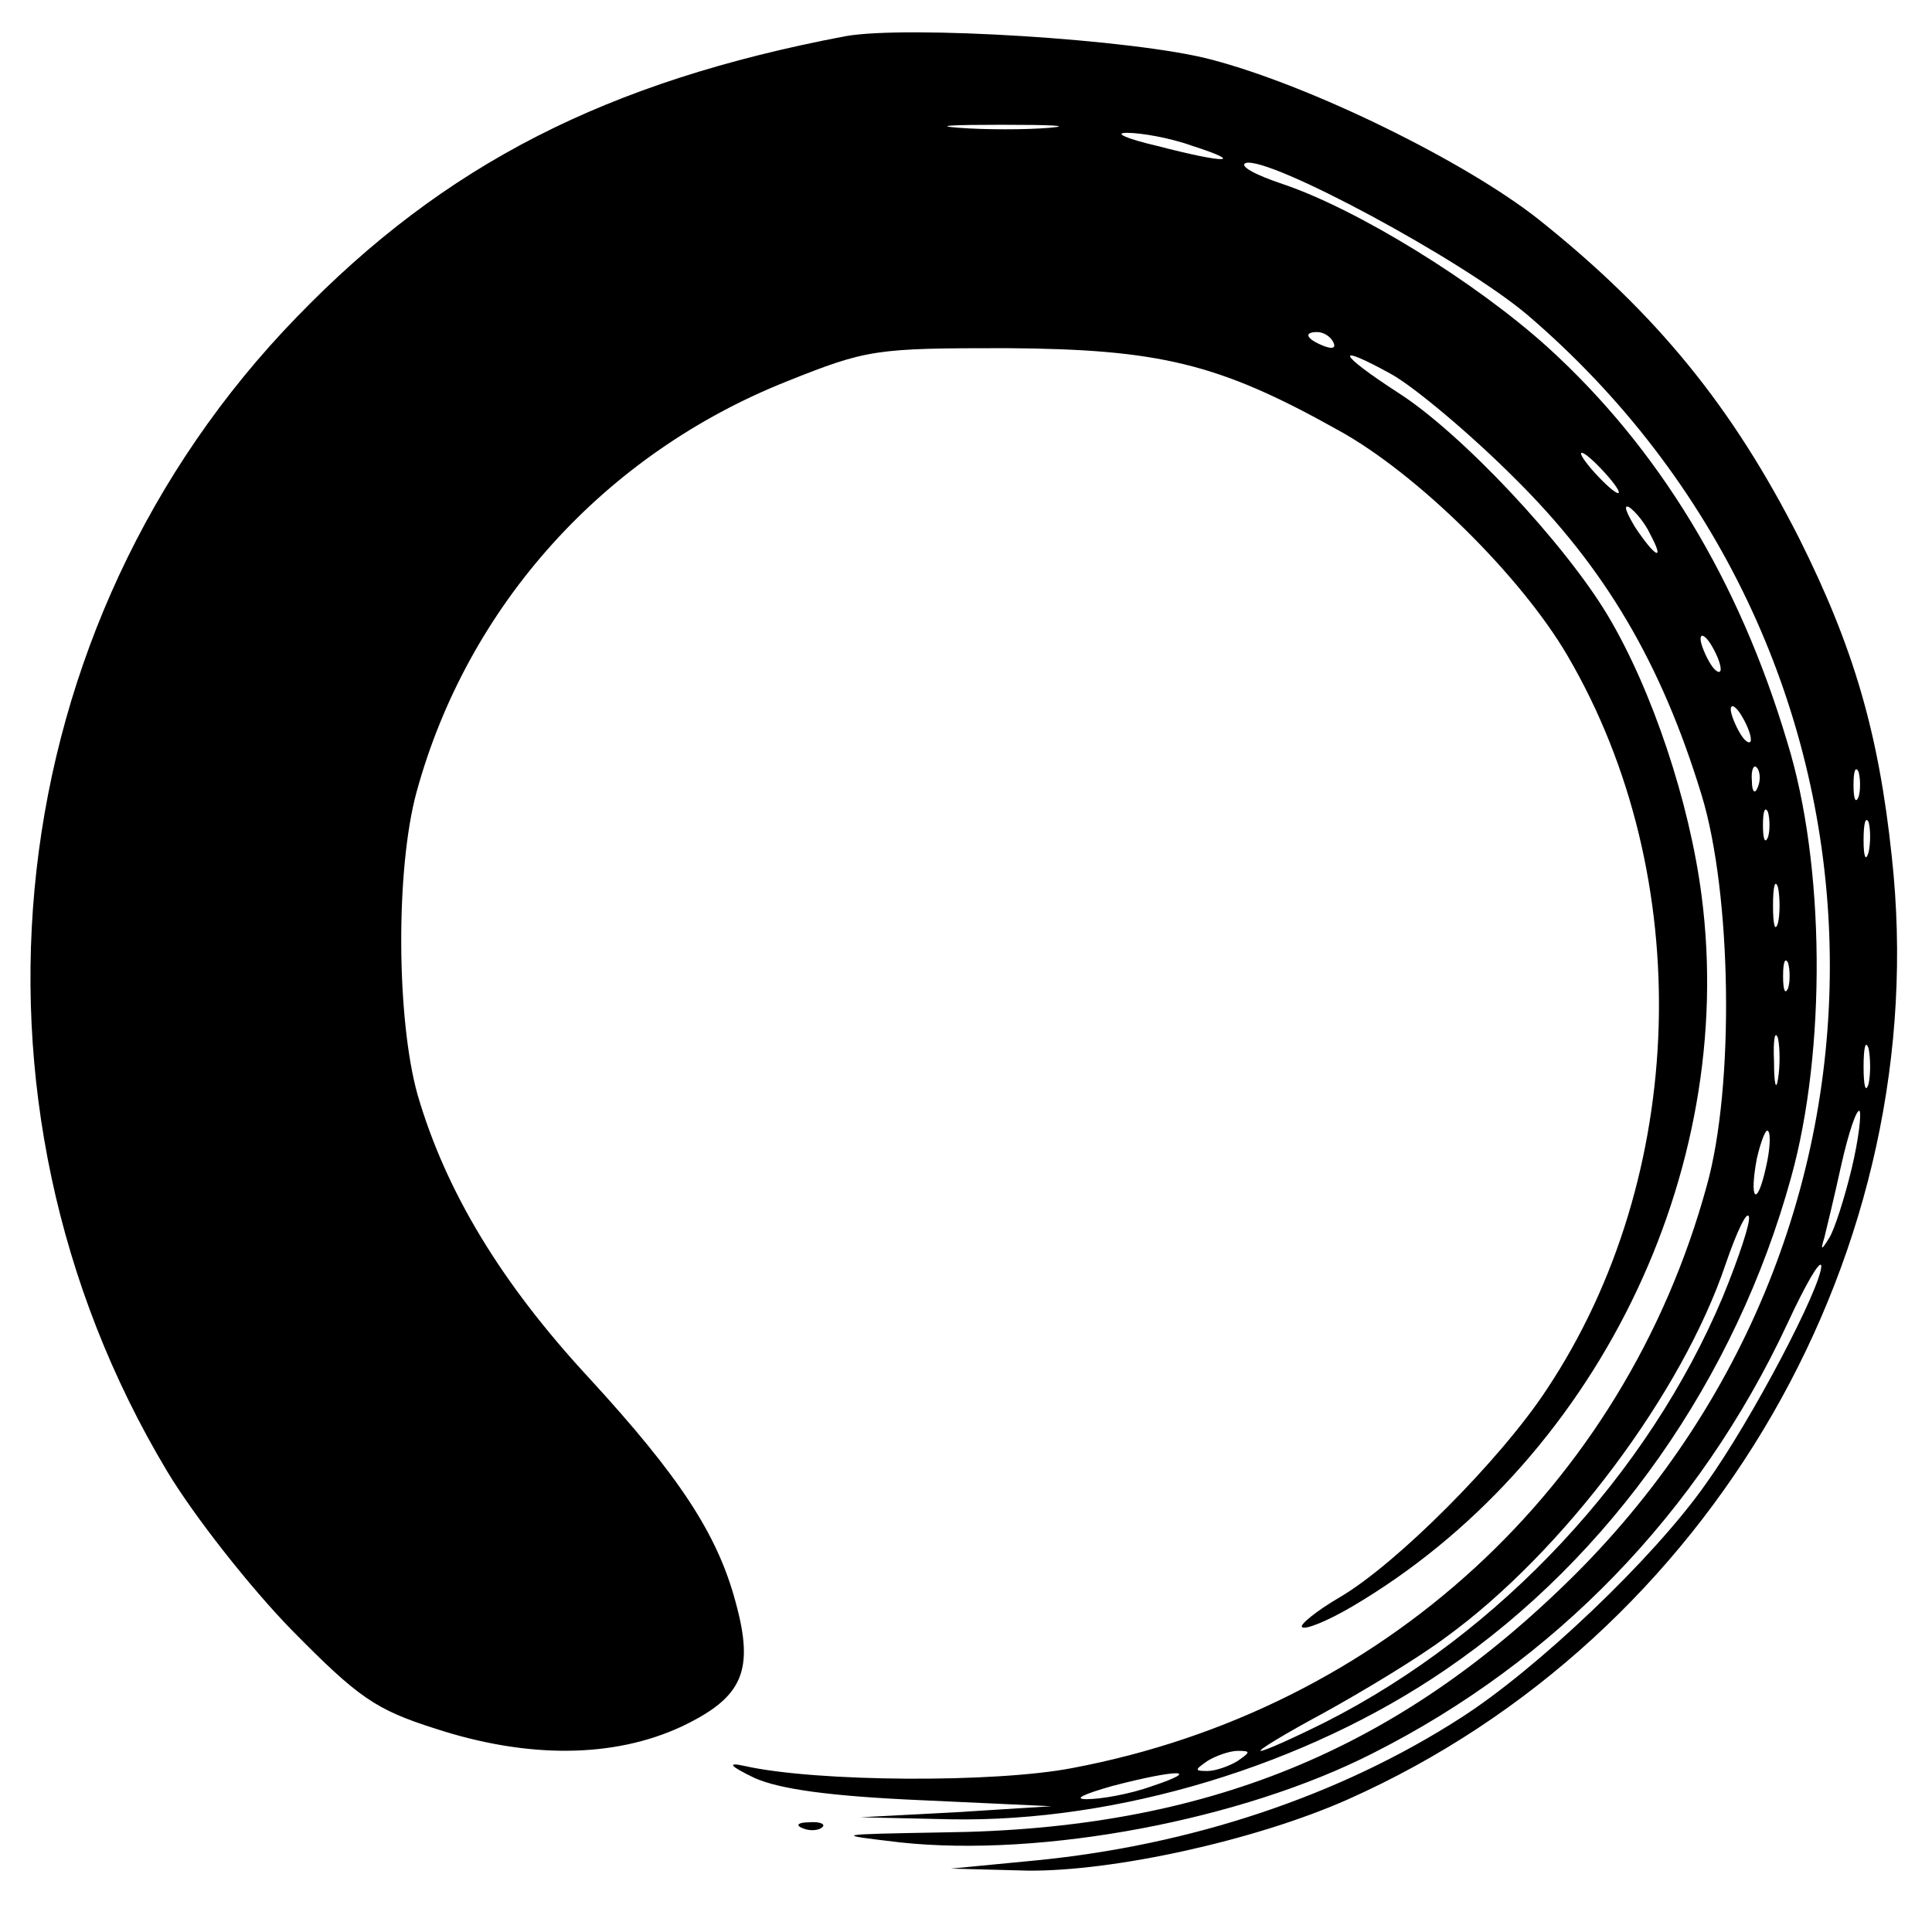
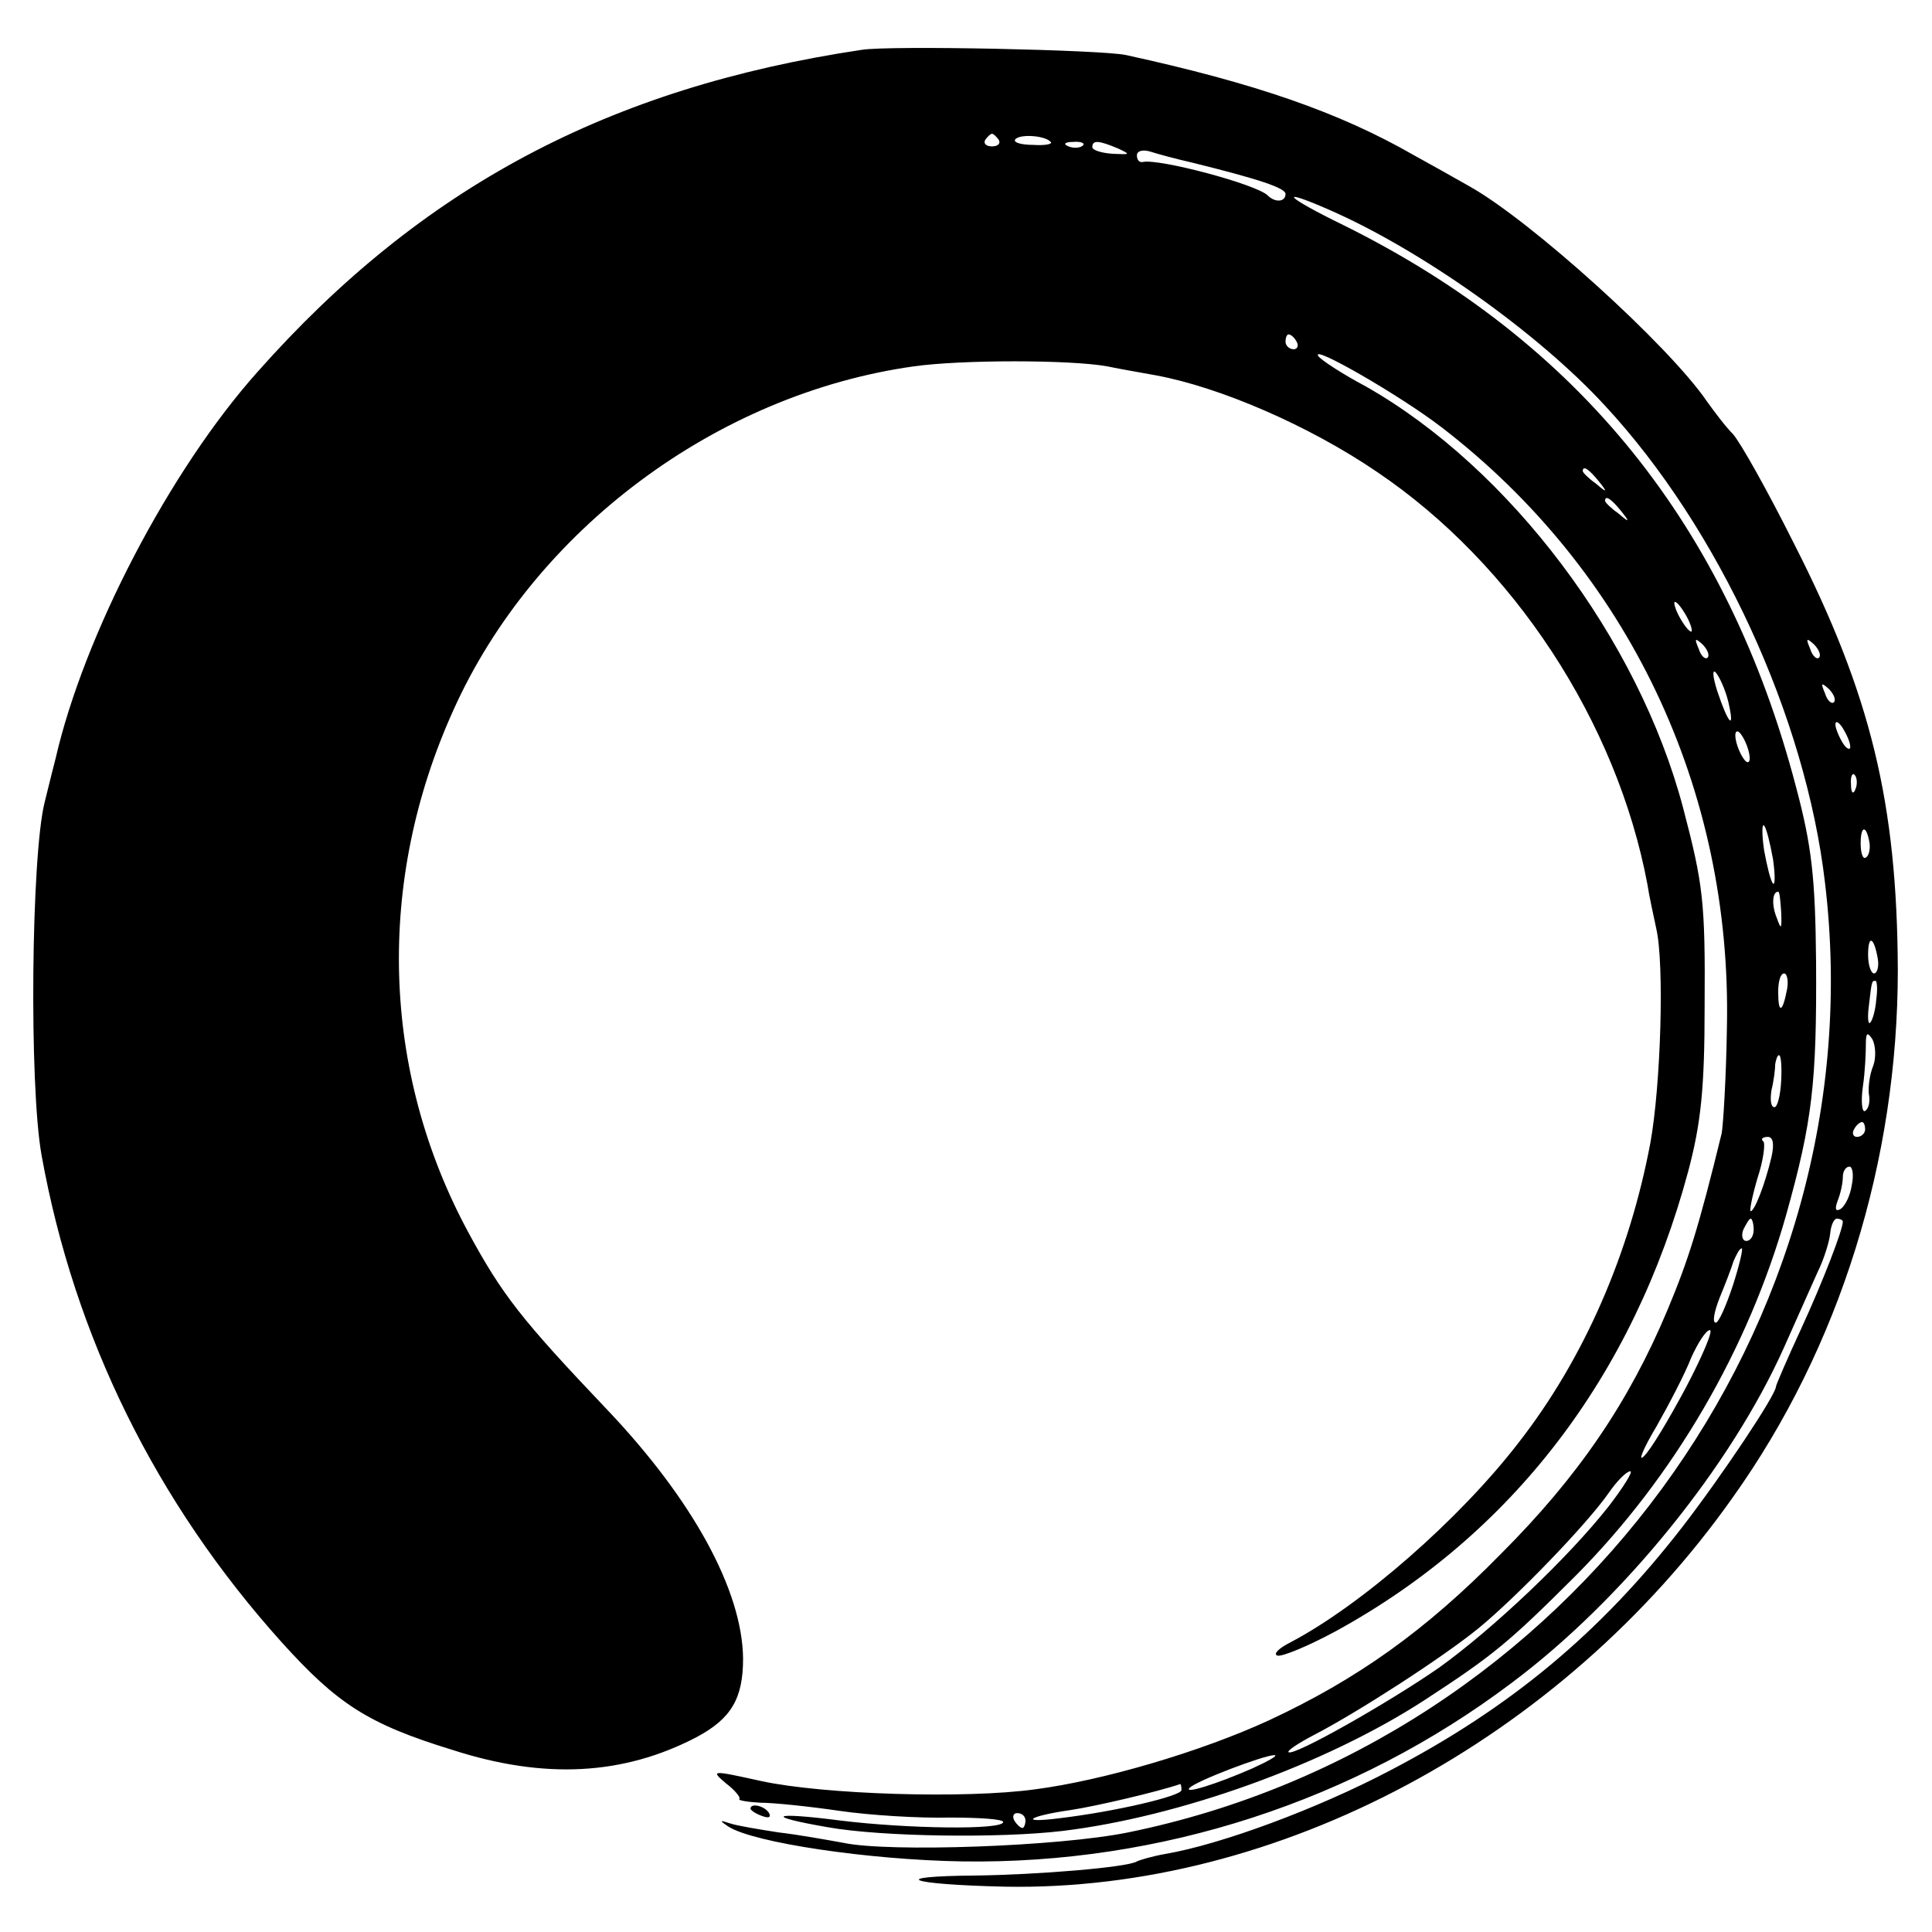
- <svg xmlns="http://www.w3.org/2000/svg" version="1.0" width="192pt" height="192pt" viewBox="0 0 192 192" preserveAspectRatio="xMidYMid meet">
-   <g transform="translate(0,192) scale(0.1,-0.1)" fill="#000000" stroke="none">
-     <path d="M840 1884 c-237 -45 -398 -127 -545 -279 -297 -306 -350 -778 -129 -1147 27 -45 83 -116 124 -158 66 -67 83 -79 143 -98 92 -30 177 -29 244 2 61 29 73 55 54 124 -18 67 -55 124 -146 223 -87 94 -142 185 -170 281 -21 75 -22 224 -1 301 51 186 187 336 368 408 80 32 88 33 218 33 152 -1 211 -15 329 -81 79 -43 183 -146 229 -225 128 -219 120 -517 -21 -729 -46 -70 -149 -173 -205 -206 -24 -14 -41 -28 -38 -30 3 -3 25 6 49 20 242 142 384 431 348 707 -12 93 -49 204 -93 278 -43 72 -146 182 -209 222 -60 39 -64 50 -6 18 23 -13 78 -59 122 -103 90 -89 146 -184 186 -315 30 -98 33 -290 5 -389 -82 -299 -323 -520 -630 -578 -77 -15 -255 -14 -326 2 -18 4 -15 0 10 -12 25 -11 74 -18 165 -22 l130 -6 -95 -6 -95 -5 90 -2 c165 -3 352 53 492 149 164 112 288 289 343 489 35 126 34 311 -4 433 -48 161 -128 292 -238 392 -72 65 -189 137 -263 162 -27 9 -44 18 -37 21 23 7 215 -96 280 -151 381 -326 403 -897 47 -1252 -176 -175 -367 -253 -627 -256 -110 -2 -111 -2 -43 -10 140 -15 339 22 470 89 180 91 323 238 411 426 18 39 33 65 34 58 0 -21 -69 -153 -115 -217 -52 -74 -168 -184 -243 -232 -121 -78 -269 -127 -424 -142 l-83 -8 76 -2 c85 -1 227 30 319 71 361 161 583 547 540 937 -13 123 -38 208 -92 316 -66 130 -141 223 -259 317 -72 57 -226 133 -326 159 -76 20 -302 34 -363 23z m203 -91 c-23 -2 -64 -2 -90 0 -26 2 -7 3 42 3 50 0 71 -1 48 -3z m142 -18 c53 -17 34 -18 -35 0 -30 7 -44 13 -30 13 14 0 43 -5 65 -13z m140 -195 c3 -6 -1 -7 -9 -4 -18 7 -21 14 -7 14 6 0 13 -4 16 -10z m270 -130 c10 -11 16 -20 13 -20 -3 0 -13 9 -23 20 -10 11 -16 20 -13 20 3 0 13 -9 23 -20z m45 -61 c15 -28 5 -23 -15 7 -9 15 -12 23 -6 20 6 -4 16 -16 21 -27z m70 -134 c0 -5 -5 -3 -10 5 -5 8 -10 20 -10 25 0 6 5 3 10 -5 5 -8 10 -19 10 -25z m30 -70 c0 -5 -5 -3 -10 5 -5 8 -10 20 -10 25 0 6 5 3 10 -5 5 -8 10 -19 10 -25z m7 -47 c-3 -8 -6 -5 -6 6 -1 11 2 17 5 13 3 -3 4 -12 1 -19z m100 -10 c-3 -7 -5 -2 -5 12 0 14 2 19 5 13 2 -7 2 -19 0 -25z m-90 -40 c-3 -7 -5 -2 -5 12 0 14 2 19 5 13 2 -7 2 -19 0 -25z m100 -15 c-3 -10 -5 -4 -5 12 0 17 2 24 5 18 2 -7 2 -21 0 -30z m-90 -70 c-3 -10 -5 -2 -5 17 0 19 2 27 5 18 2 -10 2 -26 0 -35z m10 -65 c-3 -7 -5 -2 -5 12 0 14 2 19 5 13 2 -7 2 -19 0 -25z m-10 -90 c-2 -13 -4 -5 -4 17 -1 22 1 32 4 23 2 -10 2 -28 0 -40z m90 -5 c-3 -10 -5 -2 -5 17 0 19 2 27 5 18 2 -10 2 -26 0 -35z m-17 -85 c-7 -29 -17 -60 -22 -68 -8 -13 -9 -13 -5 0 2 8 10 41 17 73 7 31 15 55 18 53 2 -3 -1 -29 -8 -58z m-85 2 c-9 -41 -17 -33 -9 9 4 17 9 30 11 27 3 -2 2 -19 -2 -36z m-43 -129 c-74 -176 -221 -334 -394 -422 -32 -16 -61 -29 -65 -29 -4 0 24 17 63 38 38 21 93 54 121 75 117 85 235 243 278 371 11 32 21 53 23 47 2 -5 -10 -41 -26 -80z m-482 -461 c-8 -5 -22 -10 -30 -10 -13 0 -13 1 0 10 8 5 22 10 30 10 13 0 13 -1 0 -10z m-85 -25 c-22 -8 -51 -13 -65 -13 -14 0 -3 5 25 13 65 17 91 17 40 0z" />
-     <path d="M798 103 c7 -3 16 -2 19 1 4 3 -2 6 -13 5 -11 0 -14 -3 -6 -6z" />
+ <svg xmlns="http://www.w3.org/2000/svg" version="1.0" width="260pt" height="260pt" viewBox="0 0 260 260" preserveAspectRatio="xMidYMid meet">
+   <g transform="translate(0,260) scale(0.1,-0.1)" fill="#000000" stroke="none">
+     <path d="M1160 2533 c-341 -51 -593 -185 -813 -433 -119 -133 -234 -355 -272 -520 -2 -8 -9 -35 -15 -60 -18 -72 -21 -381 -4 -475 44 -244 154 -467 323 -655 75 -83 116 -110 230 -145 124 -40 230 -34 328 17 47 25 63 52 63 106 -1 92 -68 214 -183 335 -115 121 -141 154 -187 239 -117 217 -124 472 -20 702 109 243 355 426 620 463 64 9 210 9 260 0 19 -4 49 -9 65 -12 87 -16 207 -68 298 -130 184 -124 323 -337 364 -555 2 -14 8 -41 12 -60 11 -48 6 -211 -8 -288 -28 -149 -89 -290 -177 -403 -80 -104 -212 -219 -307 -269 -16 -8 -24 -16 -18 -18 6 -2 42 13 79 33 237 130 400 343 474 619 17 64 22 111 22 221 1 142 -2 165 -29 268 -60 227 -233 457 -427 567 -32 17 -61 36 -64 41 -10 16 110 -53 166 -96 251 -193 391 -487 384 -808 -1 -67 -5 -131 -7 -142 -31 -127 -45 -171 -73 -238 -52 -124 -120 -224 -224 -328 -102 -104 -194 -169 -312 -224 -91 -42 -223 -81 -315 -93 -94 -13 -284 -7 -368 11 -68 15 -69 15 -48 -3 12 -9 20 -19 18 -21 -2 -2 11 -4 28 -5 18 0 66 -5 107 -11 41 -6 108 -10 148 -9 39 0 72 -2 72 -6 0 -11 -130 -9 -219 2 -93 12 -104 6 -17 -9 73 -13 232 -15 316 -5 157 19 353 89 487 176 92 60 113 77 204 168 132 133 232 305 283 486 35 125 41 177 40 339 -1 115 -6 157 -27 236 -92 351 -292 599 -609 756 -78 38 -91 52 -20 21 124 -54 282 -166 372 -264 153 -165 270 -419 296 -642 71 -592 -344 -1157 -938 -1278 -93 -19 -322 -27 -383 -14 -22 4 -61 11 -87 14 -26 4 -56 9 -65 12 -15 5 -15 4 -3 -4 34 -22 190 -45 315 -47 267 -4 528 81 739 240 150 112 296 293 367 452 17 38 37 83 45 101 9 18 16 42 17 52 1 11 5 20 9 20 4 0 8 -2 8 -4 0 -11 -27 -81 -56 -144 -19 -41 -34 -76 -34 -78 0 -11 -72 -119 -126 -189 -110 -142 -231 -243 -394 -328 -97 -51 -226 -99 -302 -112 -17 -3 -34 -8 -38 -10 -12 -8 -135 -18 -217 -19 -121 -1 -91 -12 39 -15 367 -7 749 197 980 524 144 202 222 453 222 710 -1 224 -36 370 -140 574 -35 70 -72 136 -82 147 -10 10 -25 30 -35 44 -52 76 -237 243 -319 289 -21 12 -55 31 -75 42 -101 58 -214 97 -388 135 -34 7 -316 13 -355 7z m184 -121 c3 -5 -1 -9 -9 -9 -8 0 -12 4 -9 9 3 4 7 8 9 8 2 0 6 -4 9 -8z m70 -3 c3 -3 -8 -5 -23 -4 -16 0 -27 3 -25 7 5 8 40 6 48 -3z m43 -5 c-3 -3 -12 -4 -19 -1 -8 3 -5 6 6 6 11 1 17 -2 13 -5z m48 -4 c17 -8 16 -8 -7 -7 -16 1 -28 5 -28 9 0 10 9 9 35 -2z m100 -19 c89 -22 125 -34 125 -42 0 -11 -14 -12 -24 -2 -15 15 -147 50 -168 45 -5 -1 -8 3 -8 9 0 6 8 8 18 5 9 -3 35 -10 57 -15z m140 -241 c3 -5 1 -10 -4 -10 -6 0 -11 5 -11 10 0 6 2 10 4 10 3 0 8 -4 11 -10z m406 -187 c13 -16 12 -17 -3 -4 -10 7 -18 15 -18 17 0 8 8 3 21 -13z m30 -40 c13 -16 12 -17 -3 -4 -10 7 -18 15 -18 17 0 8 8 3 21 -13z m89 -143 c6 -11 8 -20 6 -20 -3 0 -10 9 -16 20 -6 11 -8 20 -6 20 3 0 10 -9 16 -20z m28 -55 c-3 -3 -9 2 -12 12 -6 14 -5 15 5 6 7 -7 10 -15 7 -18z m150 0 c-3 -3 -9 2 -12 12 -6 14 -5 15 5 6 7 -7 10 -15 7 -18z m-122 -60 c9 -39 0 -30 -15 15 -6 19 -7 30 -2 25 5 -6 13 -23 17 -40z m142 0 c-3 -3 -9 2 -12 12 -6 14 -5 15 5 6 7 -7 10 -15 7 -18z m22 -60 c0 -5 -5 -3 -10 5 -5 8 -10 20 -10 25 0 6 5 3 10 -5 5 -8 10 -19 10 -25z m-137 -5 c3 -11 2 -18 -3 -15 -4 3 -10 14 -13 25 -3 11 -2 18 3 15 4 -3 10 -14 13 -25z m144 -52 c-3 -8 -6 -5 -6 6 -1 11 2 17 5 13 3 -3 4 -12 1 -19z m-111 -94 c3 -21 3 -36 0 -33 -3 3 -8 23 -12 45 -3 21 -3 36 0 33 3 -3 8 -23 12 -45z m130 21 c1 -8 -1 -17 -5 -19 -4 -3 -7 6 -7 19 0 25 8 25 12 0z m-119 -92 c1 -24 0 -25 -6 -8 -7 17 -6 35 2 35 2 0 3 -12 4 -27z m130 -63 c2 -11 -1 -20 -5 -20 -4 0 -8 11 -8 25 0 28 8 24 13 -5z m-122 -41 c-6 -32 -12 -34 -12 -4 0 14 3 25 8 25 4 0 6 -10 4 -21z m120 -14 c-1 -14 -5 -28 -8 -31 -3 -4 -4 7 -2 22 4 35 4 34 9 34 2 0 3 -11 1 -25z m-4 -89 c-5 -12 -7 -29 -6 -38 2 -10 0 -20 -5 -23 -4 -3 -6 12 -3 33 3 20 4 46 4 57 0 15 2 17 9 6 4 -8 5 -24 1 -35z m-124 -21 c-1 -19 -5 -35 -9 -35 -5 0 -6 10 -4 23 3 12 5 28 5 35 1 6 3 12 5 12 3 0 4 -16 3 -35z m113 -65 c0 -5 -5 -10 -11 -10 -5 0 -7 5 -4 10 3 6 8 10 11 10 2 0 4 -4 4 -10z m-126 -37 c-9 -38 -23 -73 -28 -73 -2 0 2 20 9 44 8 24 11 47 8 50 -4 3 -1 6 6 6 7 0 9 -9 5 -27z m108 -38 c-2 -14 -9 -28 -15 -32 -7 -4 -8 0 -4 11 4 10 7 24 7 32 0 8 4 14 9 14 4 0 6 -11 3 -25z m-132 -60 c0 -8 -4 -15 -10 -15 -5 0 -7 7 -4 15 4 8 8 15 10 15 2 0 4 -7 4 -15z m-28 -75 c-9 -27 -19 -50 -23 -50 -5 0 -2 15 5 33 7 17 16 40 19 50 4 9 8 17 11 17 2 0 -3 -22 -12 -50z m-63 -137 c-23 -43 -48 -85 -57 -93 -8 -8 -1 10 17 40 17 30 39 72 47 93 9 20 20 37 25 37 5 0 -10 -35 -32 -77z m-104 -160 c-55 -70 -157 -166 -228 -217 -66 -46 -196 -120 -203 -114 -2 2 13 12 34 23 58 30 173 104 222 144 50 41 145 139 175 182 11 16 24 29 29 29 4 0 -9 -21 -29 -47z m-480 -353 c-48 -21 -93 -35 -84 -26 8 9 100 44 114 44 6 0 -8 -8 -30 -18z m-95 -29 c0 -8 -89 -29 -165 -38 -55 -7 -41 3 15 11 34 5 119 25 148 35 1 1 2 -3 2 -8z m-210 -41 c0 -5 -2 -10 -4 -10 -3 0 -8 5 -11 10 -3 6 -1 10 4 10 6 0 11 -4 11 -10z" />
+     <path d="M1010 166 c0 -2 7 -7 16 -10 8 -3 12 -2 9 4 -6 10 -25 14 -25 6z" />
  </g>
</svg>
